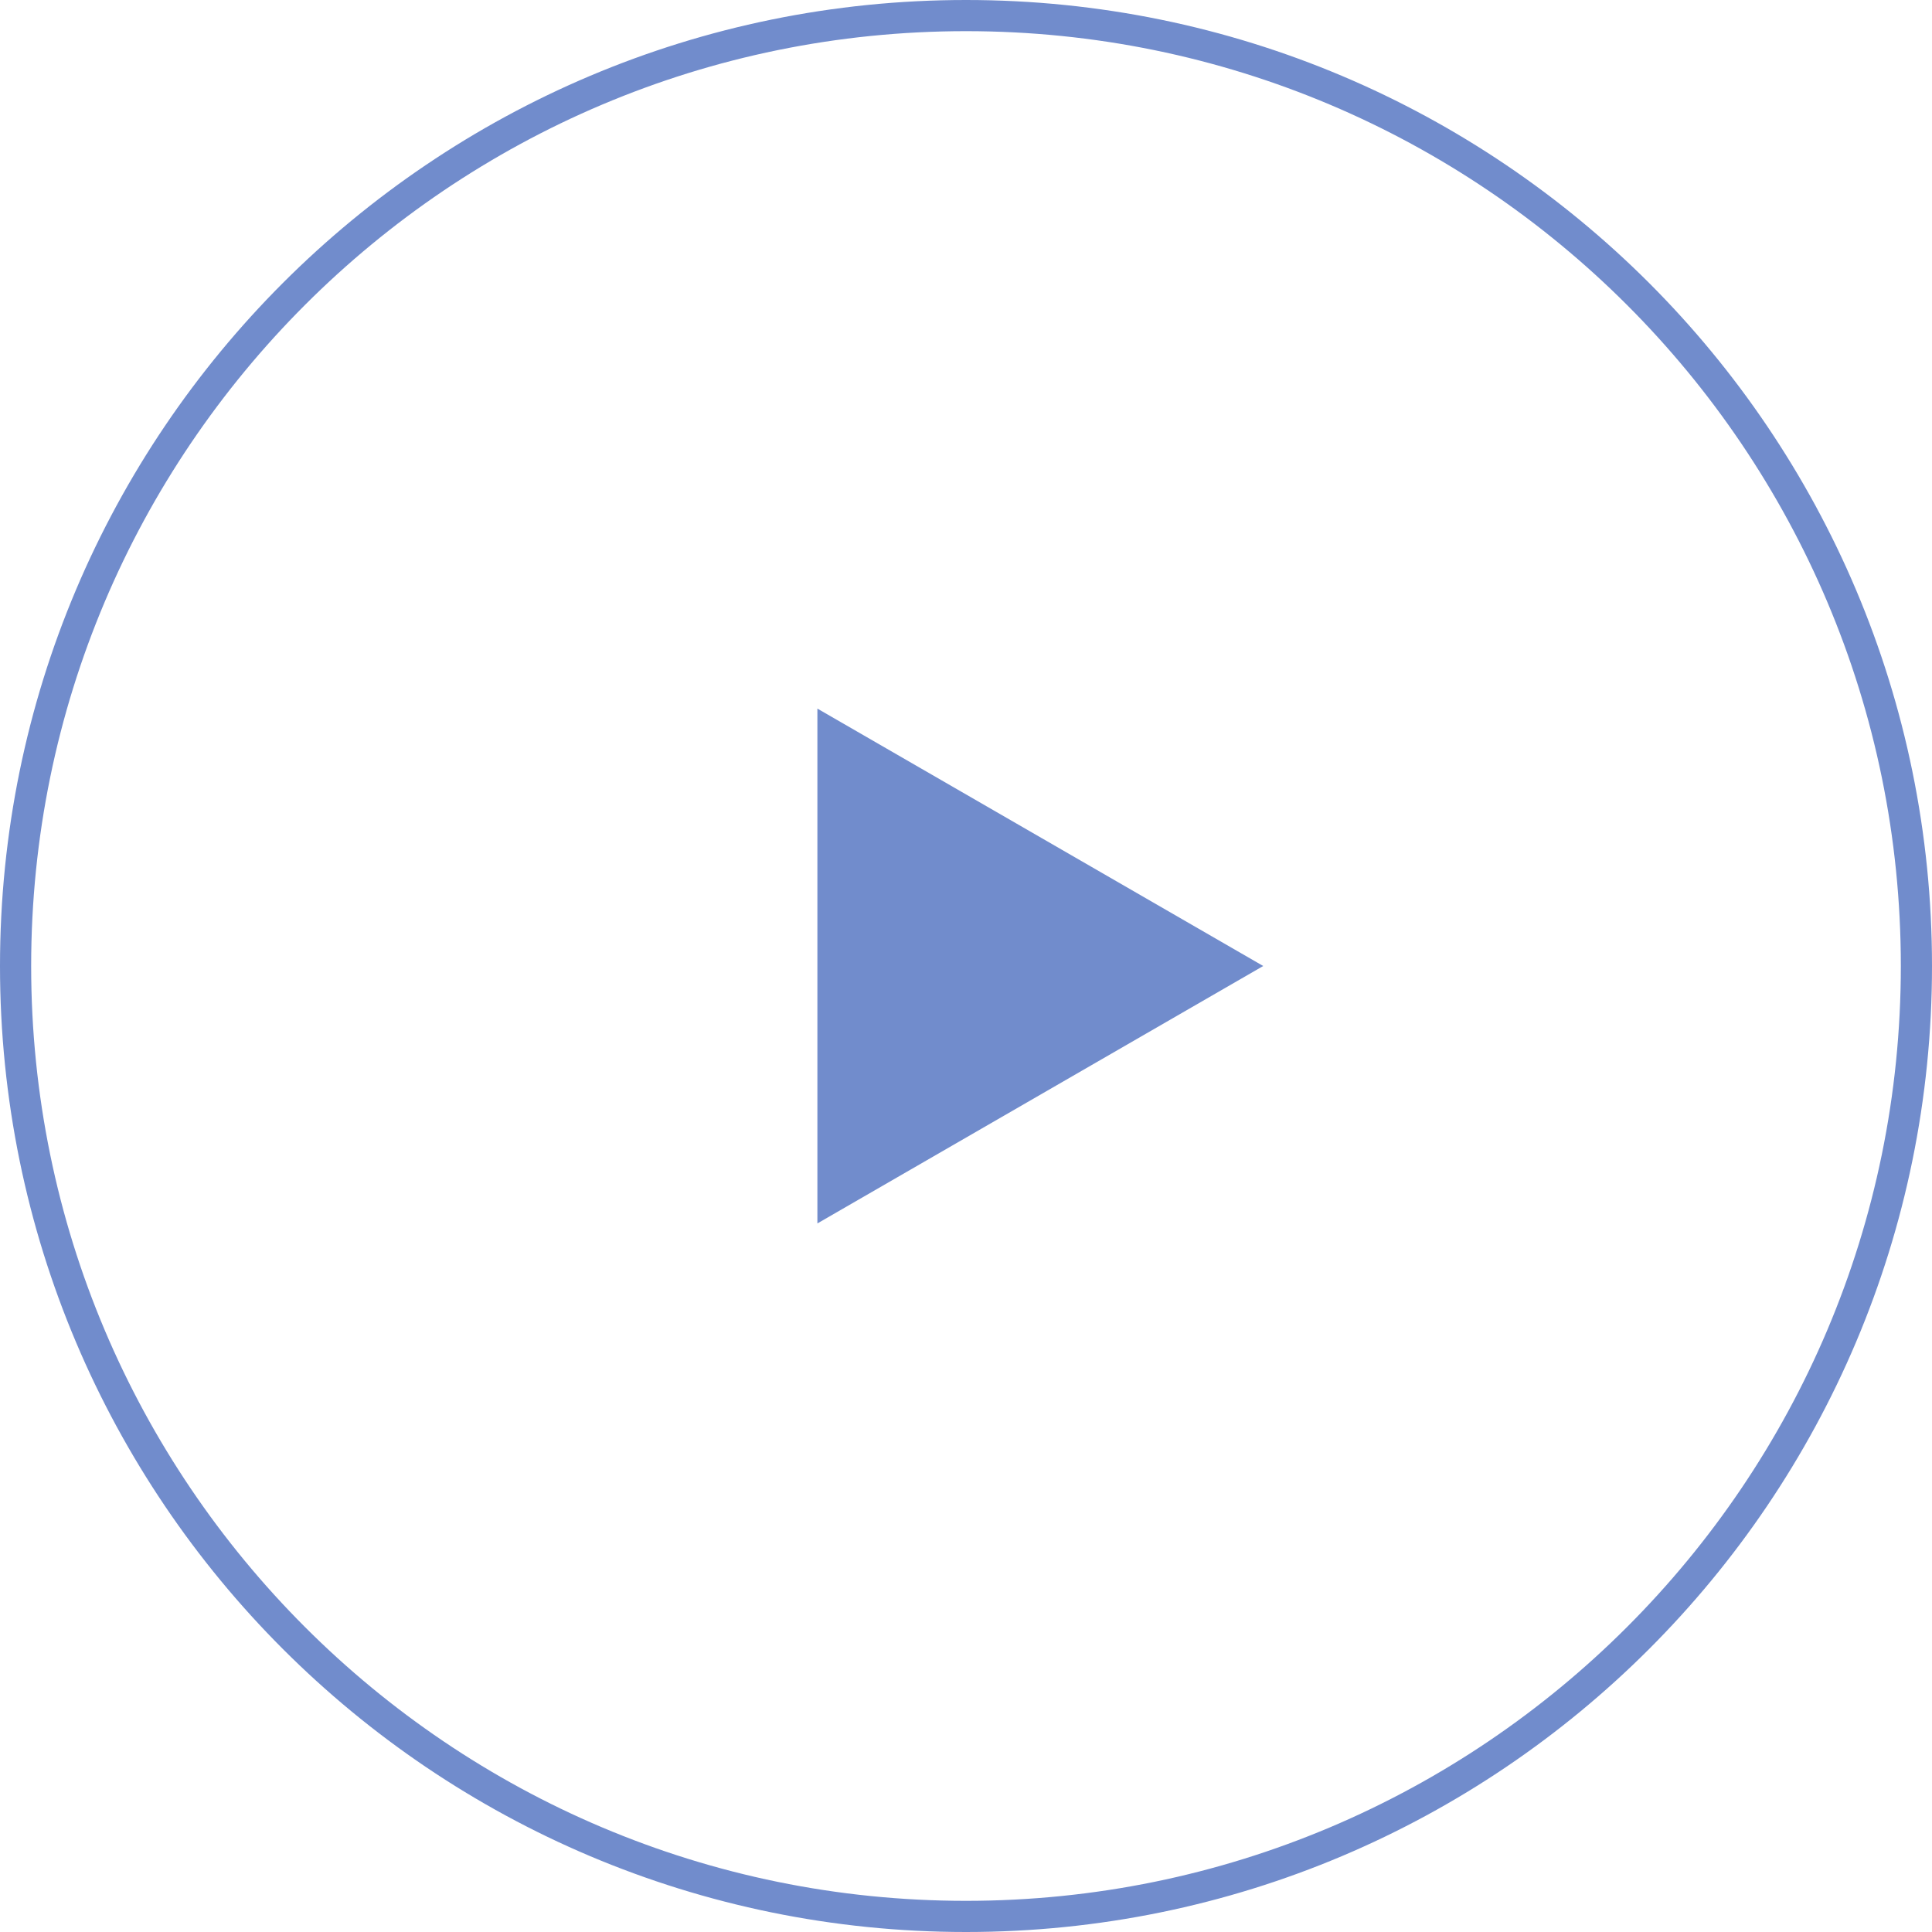
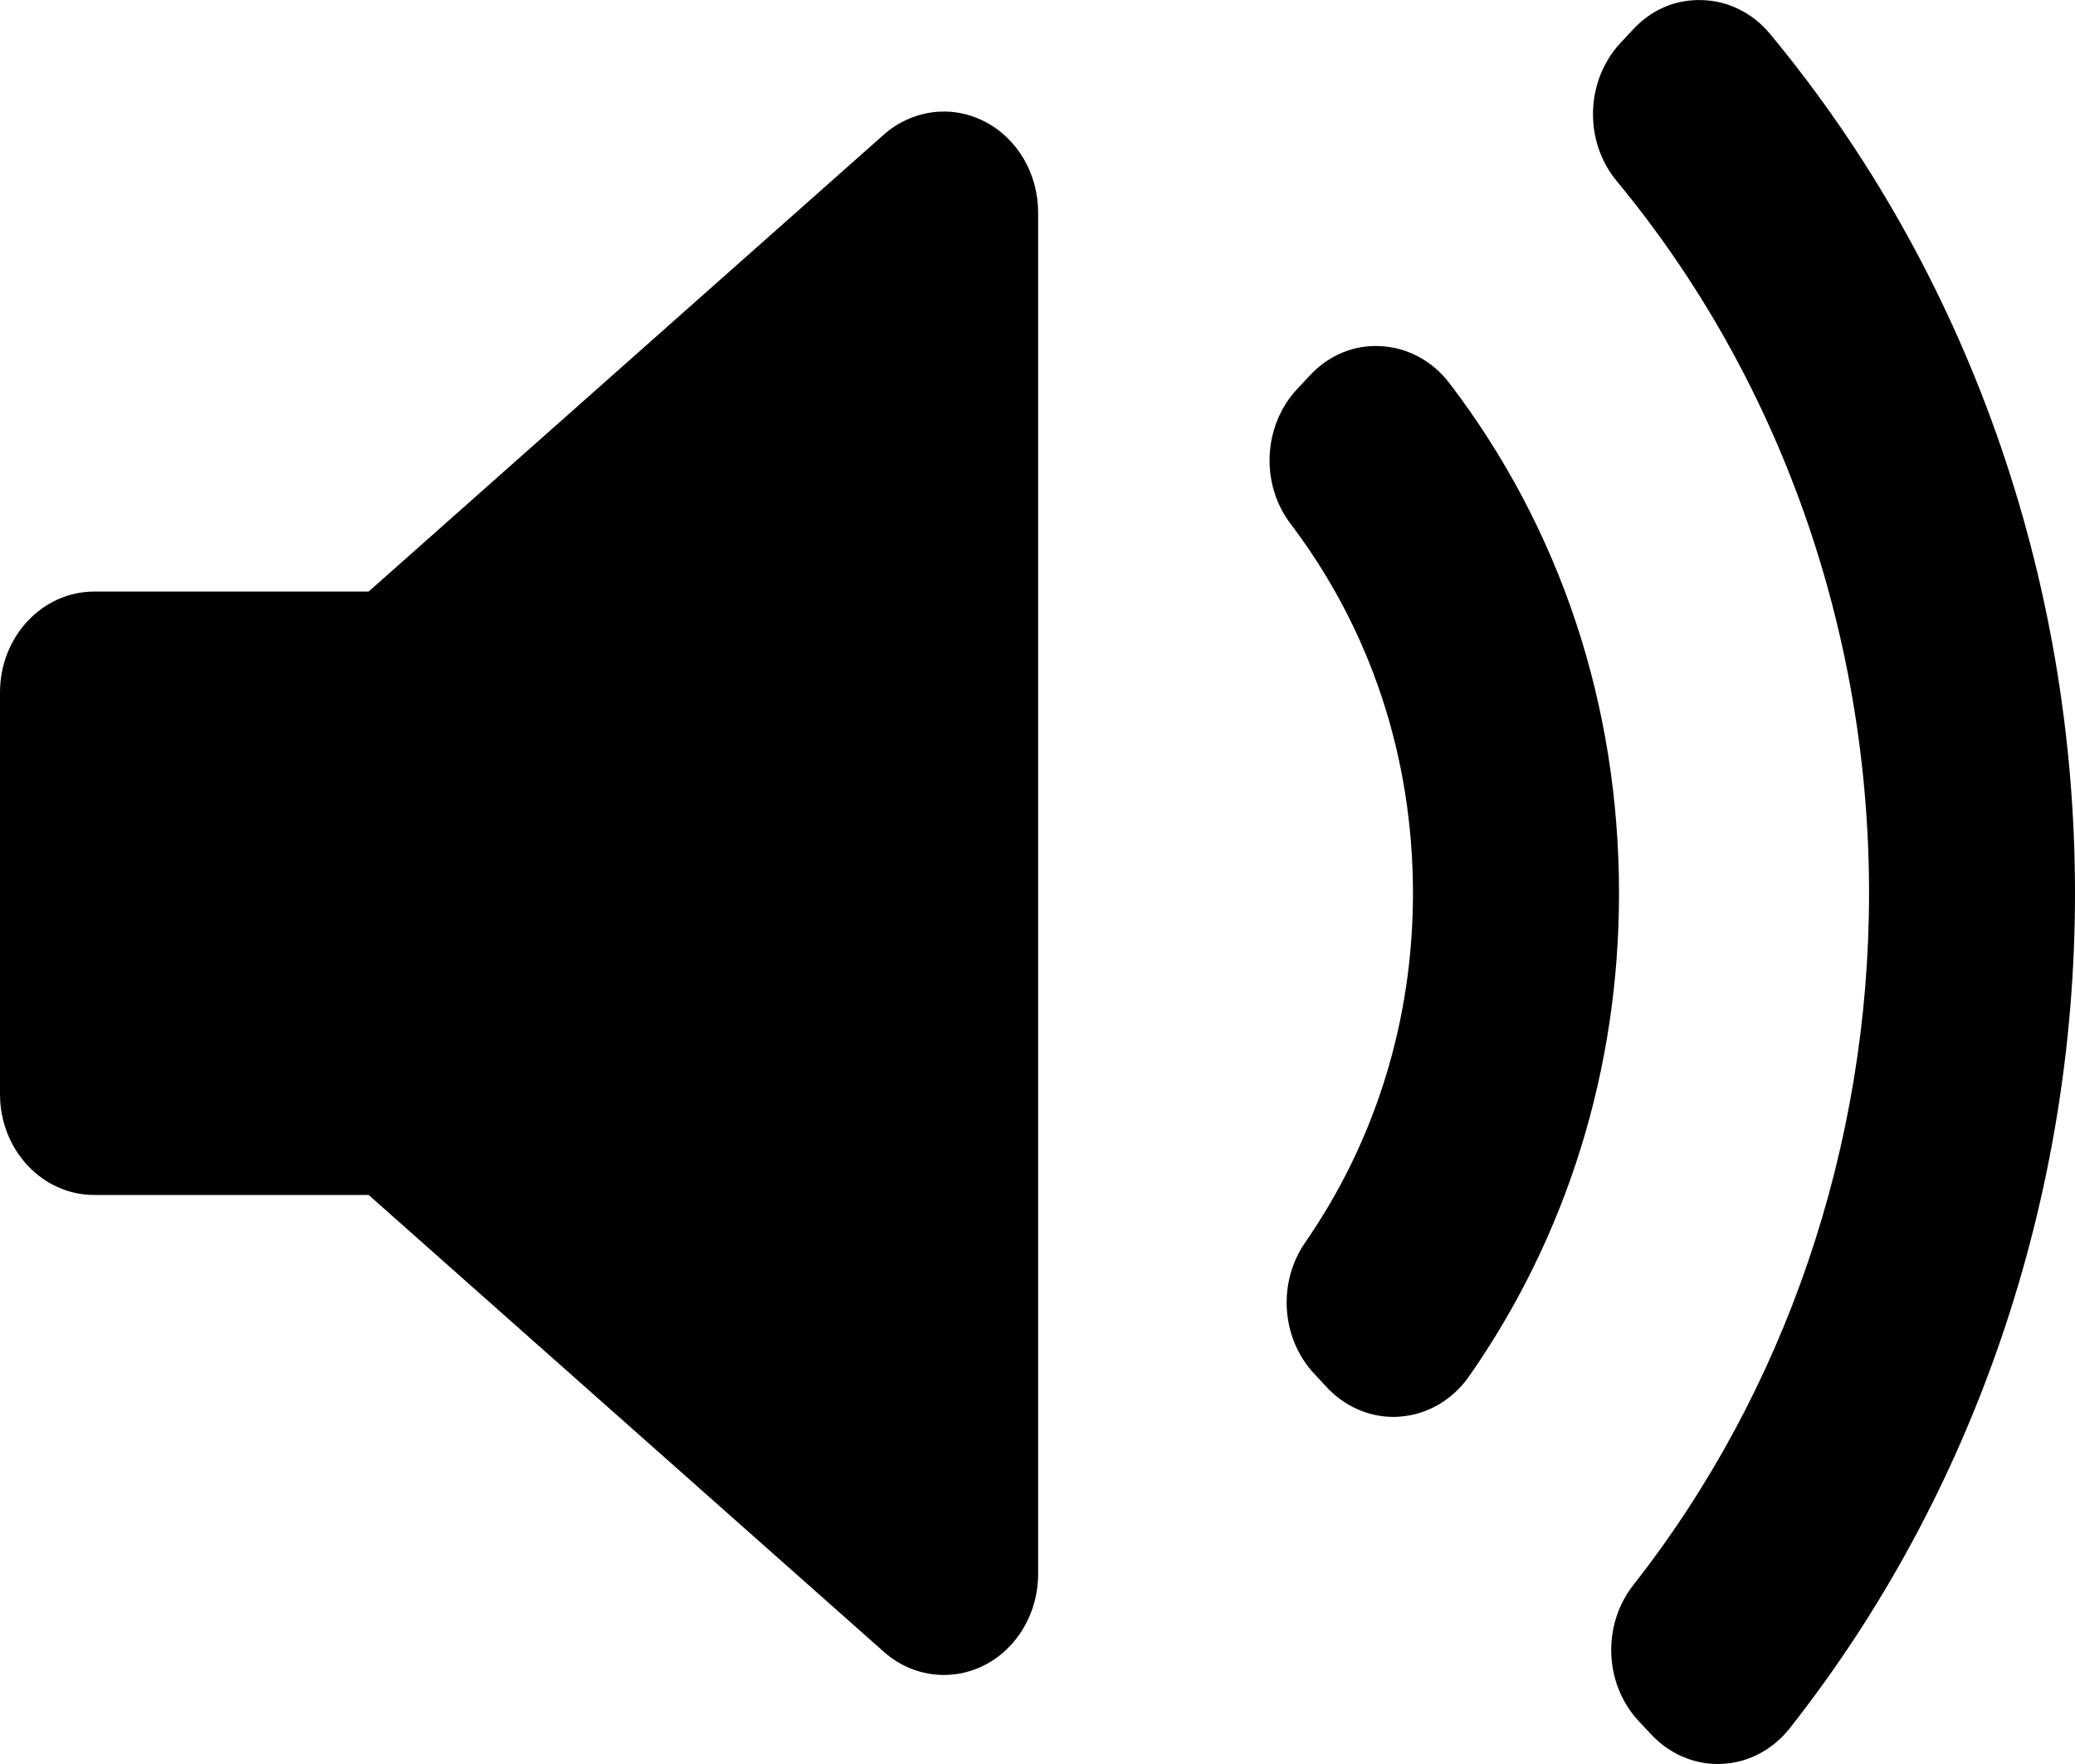
- <svg xmlns="http://www.w3.org/2000/svg" width="62" height="62" viewBox="0 0 62 62" fill="none">
-   <circle cx="31" cy="31" r="30.5" stroke="#718CCC" />
-   <path d="M40.538 31L26.231 39.261L26.231 22.74L40.538 31Z" fill="#718CCC" />
+ <svg xmlns="http://www.w3.org/2000/svg" width="20" height="17" viewBox="0 0 20 17" fill="none">
+   <path d="M10.006 15.171C10.006 15.547 9.802 15.89 9.484 16.05C9.361 16.112 9.229 16.142 9.098 16.142C8.89 16.142 8.684 16.066 8.518 15.918L3.553 11.516H0.908C0.407 11.517 0 11.081 0 10.545V6.673C0 6.136 0.407 5.701 0.908 5.701H3.553L8.518 1.298C8.79 1.058 9.166 1.007 9.484 1.168C9.802 1.327 10.006 1.67 10.006 2.047L10.006 15.171ZM13.496 13.652C13.474 13.654 13.453 13.655 13.431 13.655C13.191 13.655 12.96 13.553 12.789 13.37L12.668 13.24C12.349 12.899 12.312 12.361 12.58 11.974C13.26 10.992 13.619 9.829 13.619 8.609C13.619 7.297 13.211 6.066 12.44 5.049C12.146 4.663 12.174 4.101 12.503 3.749L12.624 3.619C12.805 3.425 13.048 3.32 13.312 3.336C13.568 3.35 13.807 3.479 13.97 3.692C15.039 5.092 15.605 6.793 15.605 8.609C15.605 10.301 15.105 11.911 14.159 13.265C14.001 13.49 13.759 13.632 13.496 13.652ZM17.251 16.655C17.087 16.863 16.85 16.988 16.595 16.999C16.583 17 16.57 17 16.557 17C16.317 17 16.086 16.898 15.915 16.715L15.796 16.588C15.462 16.231 15.44 15.661 15.743 15.275C17.208 13.411 18.015 11.044 18.015 8.609C18.015 6.076 17.151 3.638 15.582 1.744C15.264 1.359 15.281 0.777 15.619 0.414L15.738 0.286C15.915 0.096 16.144 -0.008 16.408 0.001C16.658 0.008 16.894 0.126 17.06 0.326C18.956 2.61 20 5.552 20 8.609C20 11.551 19.024 14.408 17.251 16.655Z" fill="black" />
</svg>
